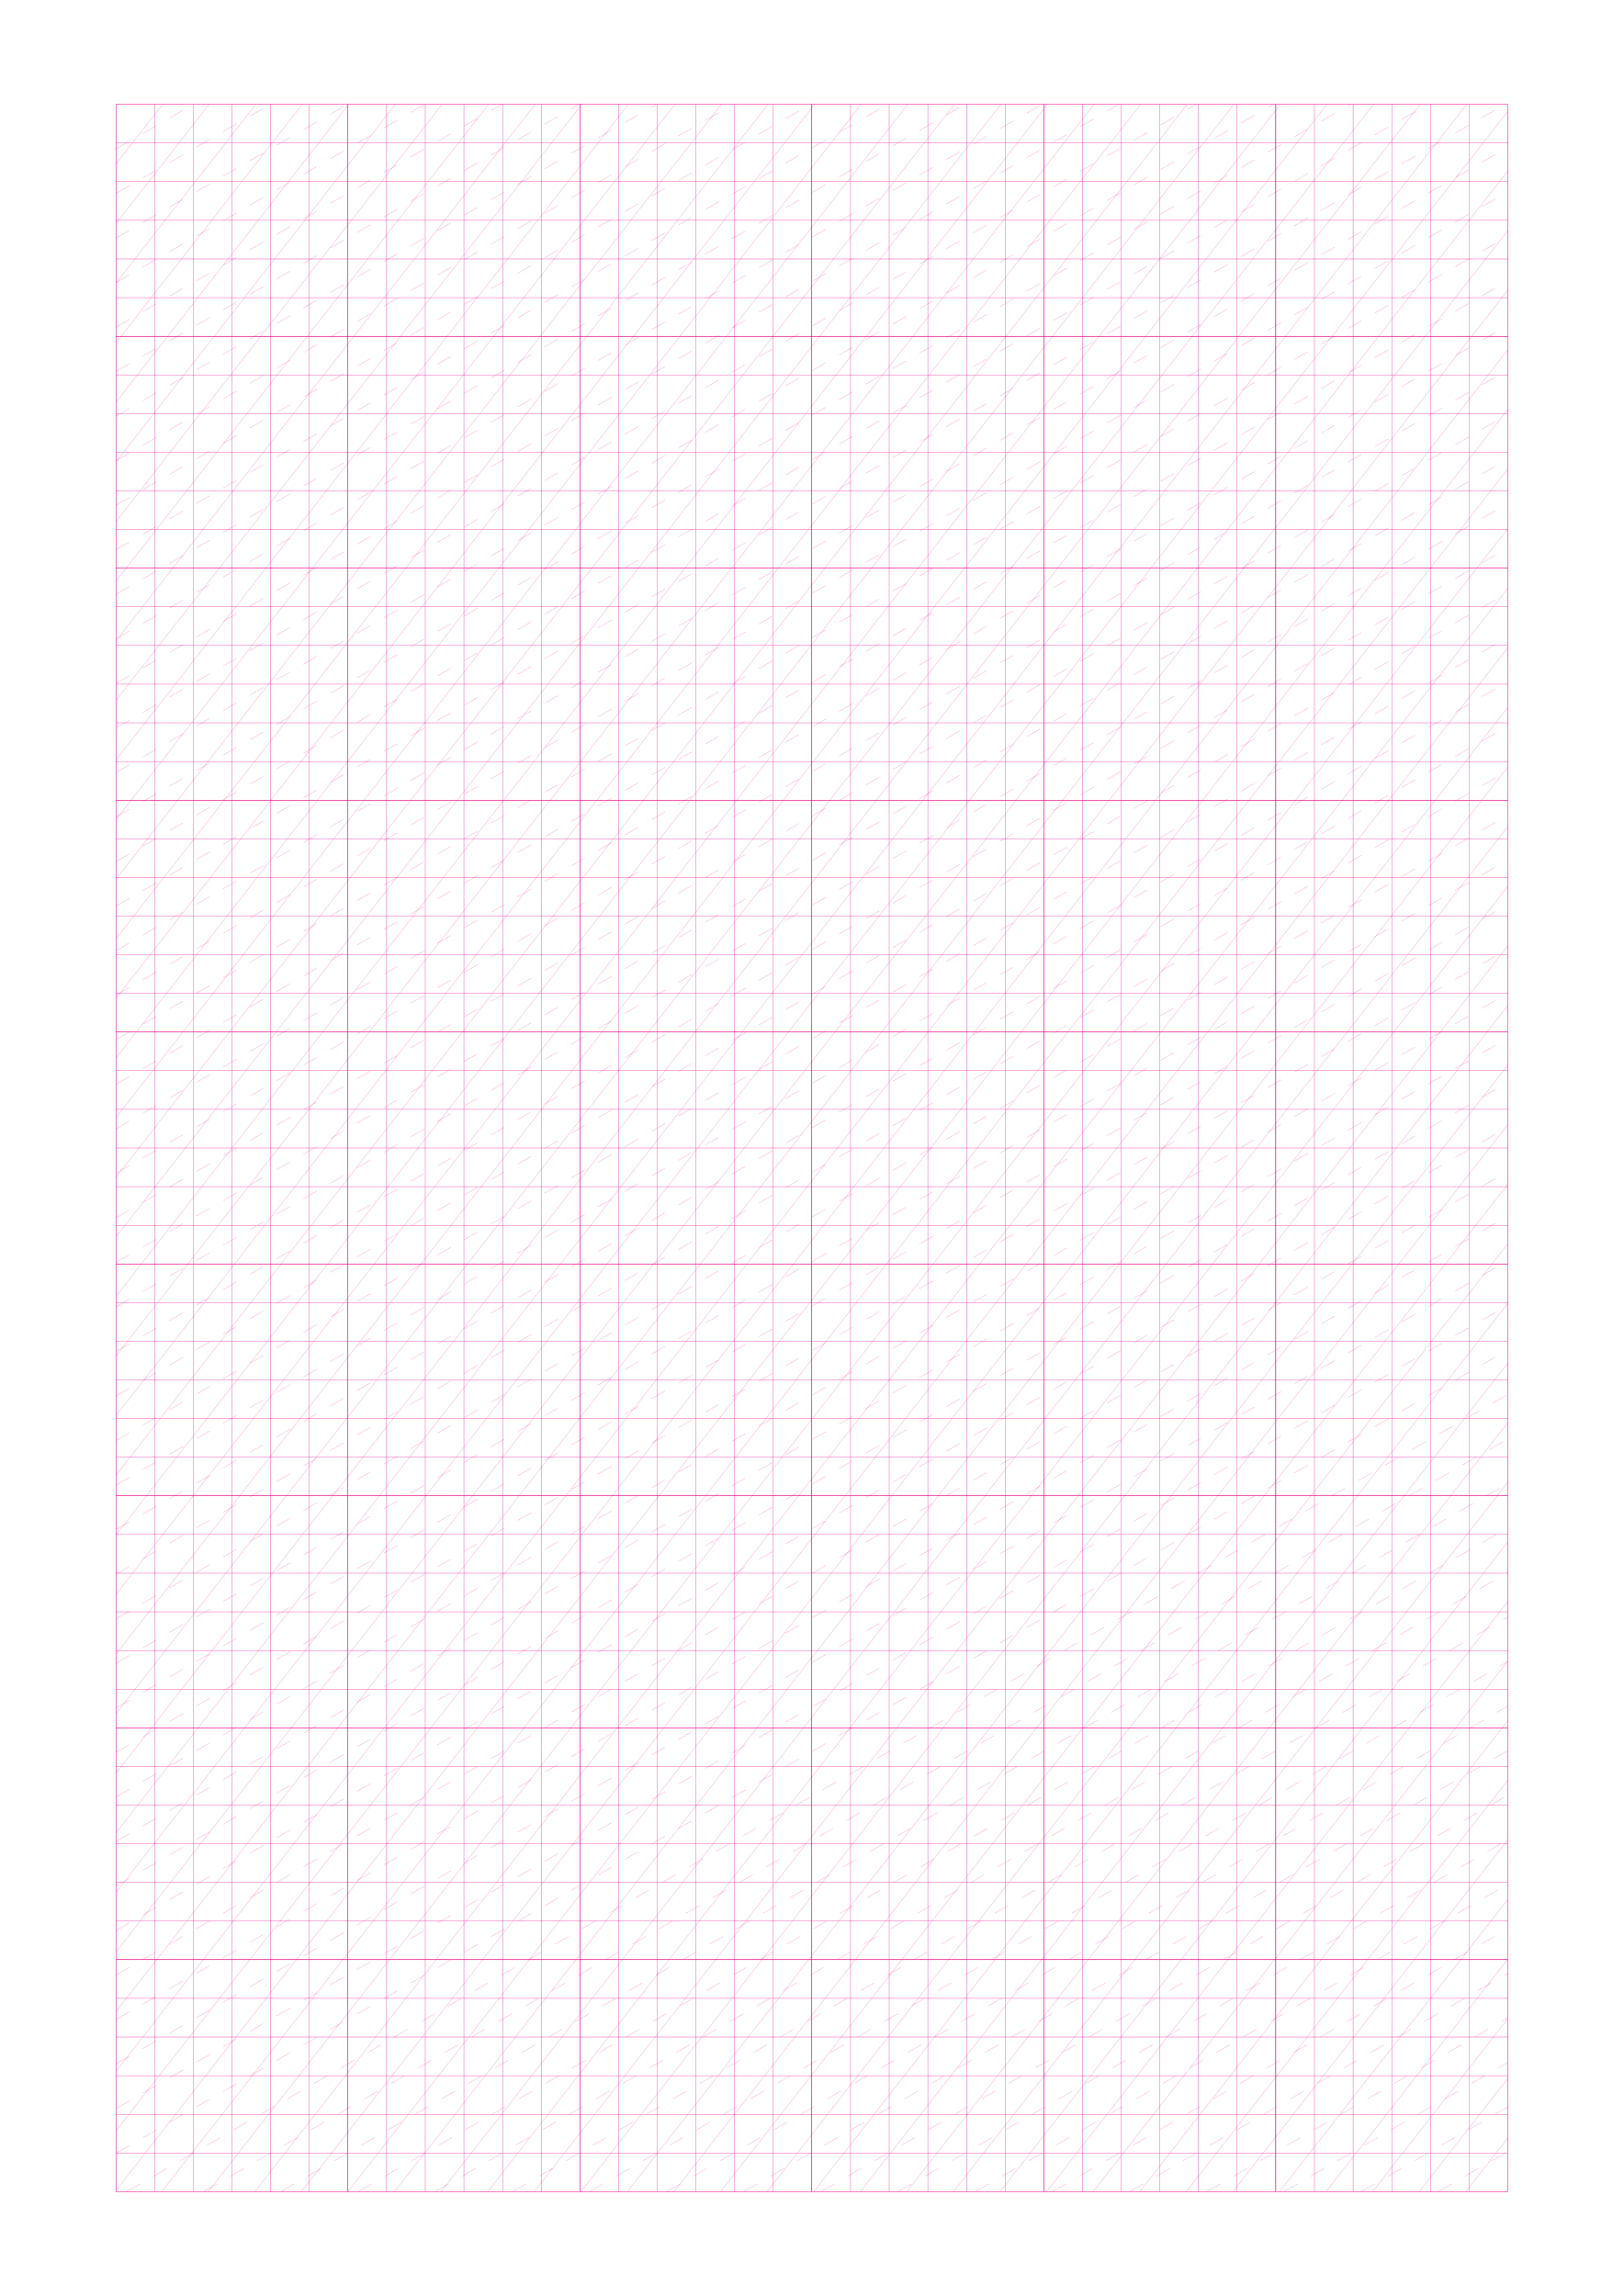
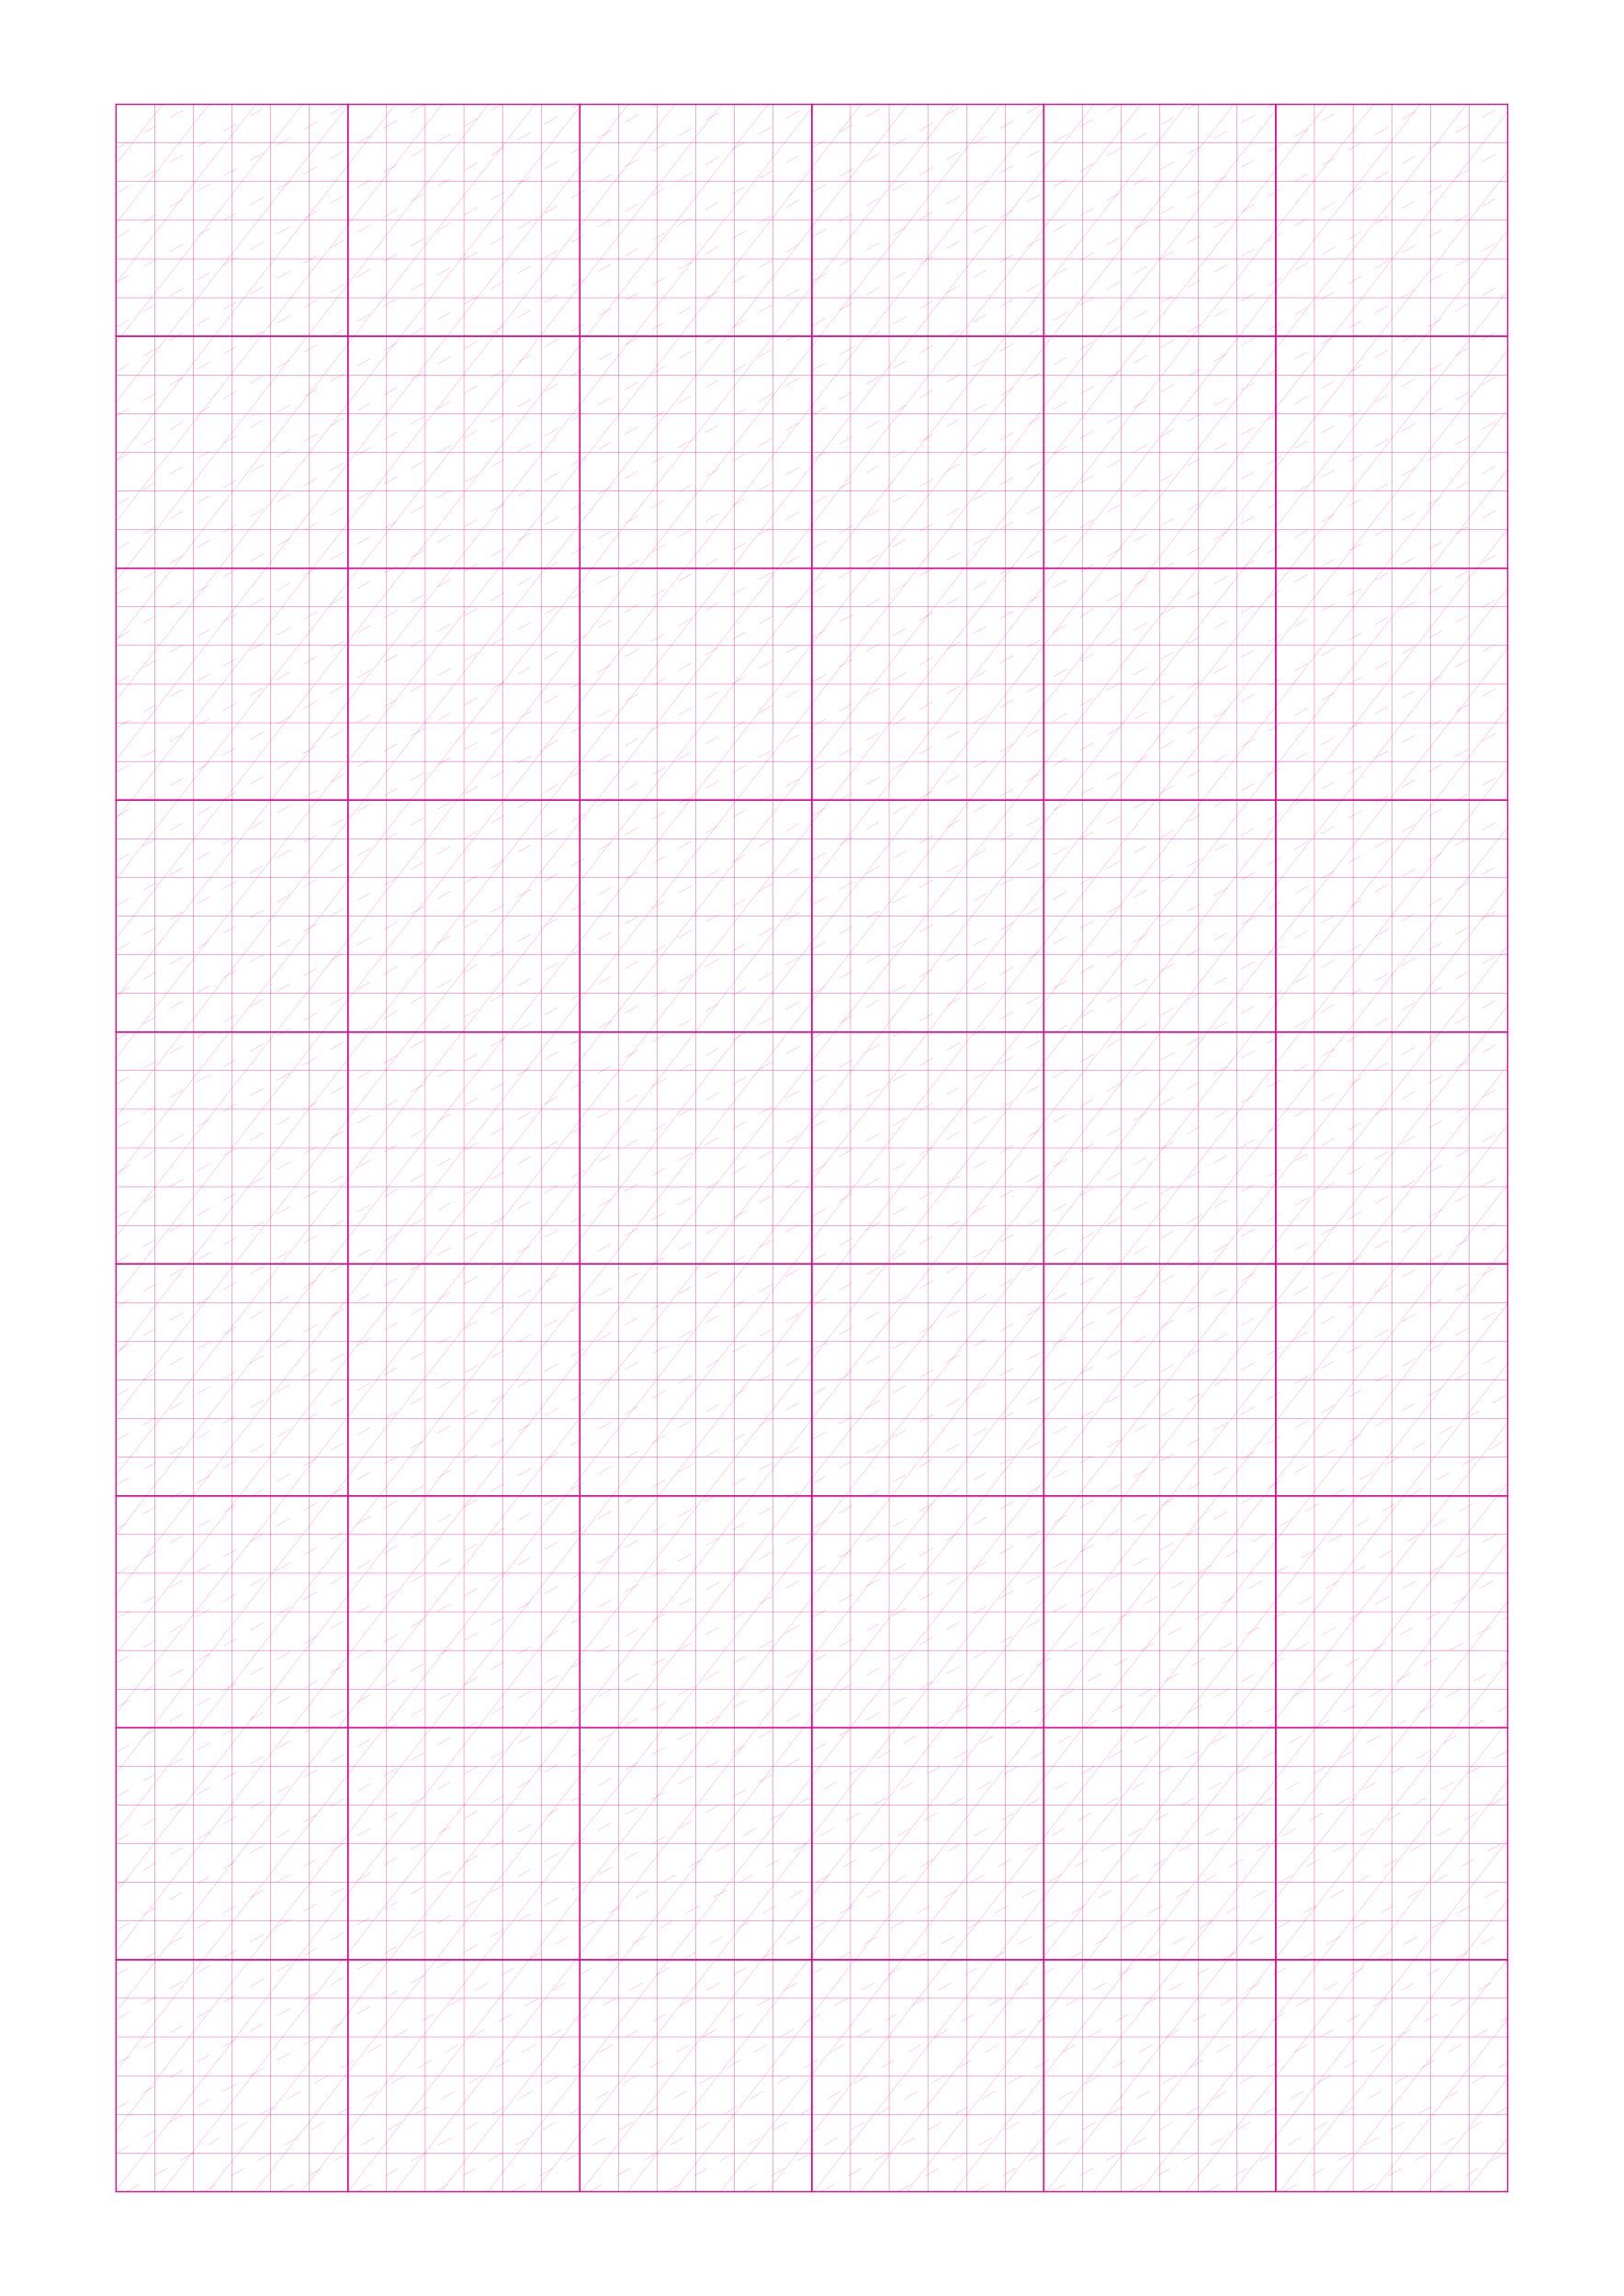
<svg xmlns="http://www.w3.org/2000/svg" width="210.0mm" height="297.0mm" viewBox="0 0 210.0 297.0" shape-rendering="geometricPrecision">
  <style>
    svg         { stroke:            #ed008c; }
    svg         { stroke-width:         0.04; }
    .altcolor   { stroke:               blue; }
    .extrafine  { stroke-width:         0.01; }
    .fine       { stroke-width:         0.02; }
    .medium     { stroke-width:         0.04; }
    .broad      { stroke-width:         0.08; }
    .extrabroad { stroke-width:         0.16; }
    .dashed     { stroke-dasharray:      2 2; }
  </style>
  <g id="sheet">
    <line x1="15.0" y1="13.5" x2="195.0" y2="13.5" class="hline" />
    <line x1="15.0" y1="18.5" x2="195.0" y2="18.5" class="hline" />
    <line x1="15.0" y1="23.5" x2="195.0" y2="23.5" class="hline" />
    <line x1="15.0" y1="28.5" x2="195.0" y2="28.5" class="hline" />
    <line x1="15.0" y1="33.5" x2="195.0" y2="33.5" class="hline" />
    <line x1="15.0" y1="38.5" x2="195.0" y2="38.5" class="hline" />
    <line x1="15.0" y1="43.5" x2="195.0" y2="43.5" class="hline" />
    <line x1="15.0" y1="48.5" x2="195.0" y2="48.5" class="hline" />
    <line x1="15.0" y1="53.5" x2="195.0" y2="53.5" class="hline" />
    <line x1="15.0" y1="58.5" x2="195.0" y2="58.5" class="hline" />
    <line x1="15.0" y1="63.5" x2="195.0" y2="63.5" class="hline" />
    <line x1="15.0" y1="68.5" x2="195.0" y2="68.5" class="hline" />
    <line x1="15.0" y1="73.5" x2="195.0" y2="73.5" class="hline" />
    <line x1="15.0" y1="78.5" x2="195.0" y2="78.5" class="hline" />
    <line x1="15.0" y1="83.5" x2="195.0" y2="83.5" class="hline" />
    <line x1="15.0" y1="88.5" x2="195.0" y2="88.5" class="hline" />
    <line x1="15.0" y1="93.5" x2="195.0" y2="93.5" class="hline" />
    <line x1="15.0" y1="98.5" x2="195.0" y2="98.5" class="hline" />
    <line x1="15.0" y1="103.5" x2="195.0" y2="103.5" class="hline" />
    <line x1="15.0" y1="108.5" x2="195.0" y2="108.5" class="hline" />
    <line x1="15.0" y1="113.5" x2="195.0" y2="113.5" class="hline" />
    <line x1="15.0" y1="118.5" x2="195.0" y2="118.5" class="hline" />
    <line x1="15.0" y1="123.5" x2="195.0" y2="123.5" class="hline" />
    <line x1="15.0" y1="128.5" x2="195.0" y2="128.5" class="hline" />
    <line x1="15.0" y1="133.5" x2="195.0" y2="133.5" class="hline" />
    <line x1="15.0" y1="138.5" x2="195.0" y2="138.5" class="hline" />
    <line x1="15.0" y1="143.5" x2="195.0" y2="143.5" class="hline" />
    <line x1="15.0" y1="148.5" x2="195.0" y2="148.5" class="hline" />
    <line x1="15.0" y1="153.5" x2="195.0" y2="153.5" class="hline" />
    <line x1="15.0" y1="158.5" x2="195.0" y2="158.5" class="hline" />
    <line x1="15.0" y1="163.5" x2="195.0" y2="163.5" class="hline" />
    <line x1="15.0" y1="168.5" x2="195.0" y2="168.5" class="hline" />
    <line x1="15.0" y1="173.5" x2="195.0" y2="173.5" class="hline" />
    <line x1="15.0" y1="178.5" x2="195.0" y2="178.5" class="hline" />
    <line x1="15.0" y1="183.5" x2="195.0" y2="183.5" class="hline" />
    <line x1="15.0" y1="188.5" x2="195.0" y2="188.5" class="hline" />
    <line x1="15.0" y1="193.5" x2="195.0" y2="193.5" class="hline" />
    <line x1="15.0" y1="198.5" x2="195.0" y2="198.5" class="hline" />
    <line x1="15.0" y1="203.5" x2="195.0" y2="203.5" class="hline" />
    <line x1="15.0" y1="208.5" x2="195.0" y2="208.5" class="hline" />
    <line x1="15.0" y1="213.5" x2="195.0" y2="213.5" class="hline" />
    <line x1="15.0" y1="218.5" x2="195.0" y2="218.5" class="hline" />
    <line x1="15.0" y1="223.5" x2="195.0" y2="223.5" class="hline" />
    <line x1="15.0" y1="228.5" x2="195.0" y2="228.5" class="hline" />
    <line x1="15.0" y1="233.5" x2="195.0" y2="233.5" class="hline" />
    <line x1="15.0" y1="238.5" x2="195.0" y2="238.5" class="hline" />
    <line x1="15.0" y1="243.5" x2="195.0" y2="243.5" class="hline" />
    <line x1="15.0" y1="248.5" x2="195.0" y2="248.5" class="hline" />
    <line x1="15.0" y1="253.5" x2="195.0" y2="253.5" class="hline" />
    <line x1="15.0" y1="258.5" x2="195.0" y2="258.5" class="hline" />
    <line x1="15.0" y1="263.5" x2="195.0" y2="263.5" class="hline" />
    <line x1="15.0" y1="268.5" x2="195.0" y2="268.5" class="hline" />
    <line x1="15.0" y1="273.5" x2="195.0" y2="273.5" class="hline" />
    <line x1="15.0" y1="278.5" x2="195.0" y2="278.5" class="hline" />
    <line x1="15.0" y1="283.5" x2="195.0" y2="283.5" class="hline" />
    <line x1="15.0" y1="13.5" x2="15.0" y2="283.5" class="vline" />
    <line x1="20.0" y1="13.5" x2="20.0" y2="283.5" class="vline" />
    <line x1="25.0" y1="13.5" x2="25.0" y2="283.5" class="vline" />
    <line x1="30.0" y1="13.5" x2="30.0" y2="283.5" class="vline" />
    <line x1="35.0" y1="13.5" x2="35.0" y2="283.5" class="vline" />
    <line x1="40.0" y1="13.5" x2="40.0" y2="283.5" class="vline" />
    <line x1="45.0" y1="13.5" x2="45.0" y2="283.5" class="vline" />
    <line x1="50.0" y1="13.5" x2="50.0" y2="283.5" class="vline" />
    <line x1="55.0" y1="13.5" x2="55.0" y2="283.5" class="vline" />
    <line x1="60.0" y1="13.5" x2="60.0" y2="283.5" class="vline" />
    <line x1="65.0" y1="13.5" x2="65.0" y2="283.5" class="vline" />
    <line x1="70.0" y1="13.5" x2="70.0" y2="283.5" class="vline" />
    <line x1="75.0" y1="13.5" x2="75.0" y2="283.5" class="vline" />
    <line x1="80.0" y1="13.5" x2="80.0" y2="283.5" class="vline" />
    <line x1="85.0" y1="13.5" x2="85.0" y2="283.5" class="vline" />
    <line x1="90.0" y1="13.5" x2="90.0" y2="283.5" class="vline" />
    <line x1="95.0" y1="13.5" x2="95.0" y2="283.5" class="vline" />
    <line x1="100.0" y1="13.5" x2="100.0" y2="283.5" class="vline" />
    <line x1="105.0" y1="13.5" x2="105.0" y2="283.5" class="vline" />
    <line x1="110.0" y1="13.5" x2="110.0" y2="283.5" class="vline" />
    <line x1="115.0" y1="13.5" x2="115.0" y2="283.5" class="vline" />
    <line x1="120.0" y1="13.5" x2="120.0" y2="283.5" class="vline" />
    <line x1="125.0" y1="13.5" x2="125.0" y2="283.5" class="vline" />
    <line x1="130.0" y1="13.5" x2="130.0" y2="283.5" class="vline" />
    <line x1="135.0" y1="13.5" x2="135.0" y2="283.5" class="vline" />
    <line x1="140.0" y1="13.5" x2="140.0" y2="283.5" class="vline" />
    <line x1="145.0" y1="13.5" x2="145.0" y2="283.5" class="vline" />
    <line x1="150.0" y1="13.5" x2="150.0" y2="283.5" class="vline" />
    <line x1="155.0" y1="13.5" x2="155.0" y2="283.5" class="vline" />
    <line x1="160.0" y1="13.5" x2="160.0" y2="283.5" class="vline" />
    <line x1="165.0" y1="13.5" x2="165.0" y2="283.5" class="vline" />
    <line x1="170.0" y1="13.5" x2="170.0" y2="283.5" class="vline" />
    <line x1="175.0" y1="13.5" x2="175.0" y2="283.5" class="vline" />
    <line x1="180.0" y1="13.5" x2="180.0" y2="283.5" class="vline" />
    <line x1="185.0" y1="13.5" x2="185.0" y2="283.5" class="vline" />
    <line x1="190.0" y1="13.5" x2="190.0" y2="283.5" class="vline" />
    <line x1="195.0" y1="13.5" x2="195.0" y2="283.5" class="vline" />
    <line x1="15.0" y1="13.5" x2="15.0" y2="13.5" class="slant fine" />
    <line x1="15.0" y1="21.21" x2="21.024" y2="13.5" class="slant fine" />
    <line x1="15.0" y1="28.92" x2="27.048" y2="13.5" class="slant fine" />
    <line x1="15.0" y1="36.631" x2="33.072" y2="13.5" class="slant fine" />
    <line x1="15.0" y1="44.341" x2="39.095" y2="13.5" class="slant fine" />
    <line x1="15.0" y1="52.051" x2="45.119" y2="13.5" class="slant fine" />
    <line x1="15.0" y1="59.761" x2="51.143" y2="13.5" class="slant fine" />
    <line x1="15.0" y1="67.471" x2="57.167" y2="13.5" class="slant fine" />
    <line x1="15.0" y1="75.181" x2="63.191" y2="13.5" class="slant fine" />
    <line x1="15.0" y1="82.892" x2="69.215" y2="13.5" class="slant fine" />
    <line x1="15.0" y1="90.602" x2="75.238" y2="13.5" class="slant fine" />
    <line x1="15.0" y1="98.312" x2="81.262" y2="13.5" class="slant fine" />
    <line x1="15.0" y1="106.022" x2="87.286" y2="13.5" class="slant fine" />
    <line x1="15.0" y1="113.732" x2="93.31" y2="13.5" class="slant fine" />
    <line x1="15.0" y1="121.442" x2="99.334" y2="13.5" class="slant fine" />
    <line x1="15.0" y1="129.153" x2="105.358" y2="13.5" class="slant fine" />
    <line x1="15.0" y1="136.863" x2="111.382" y2="13.5" class="slant fine" />
    <line x1="15.0" y1="144.573" x2="117.405" y2="13.5" class="slant fine" />
    <line x1="15.0" y1="152.283" x2="123.429" y2="13.5" class="slant fine" />
    <line x1="15.0" y1="159.993" x2="129.453" y2="13.5" class="slant fine" />
    <line x1="15.0" y1="167.703" x2="135.477" y2="13.5" class="slant fine" />
    <line x1="15.0" y1="175.414" x2="141.501" y2="13.5" class="slant fine" />
    <line x1="15.0" y1="183.124" x2="147.525" y2="13.5" class="slant fine" />
    <line x1="15.0" y1="190.834" x2="153.548" y2="13.5" class="slant fine" />
    <line x1="15.0" y1="198.544" x2="159.572" y2="13.5" class="slant fine" />
    <line x1="15.0" y1="206.254" x2="165.596" y2="13.5" class="slant fine" />
    <line x1="15.0" y1="213.964" x2="171.62" y2="13.5" class="slant fine" />
    <line x1="15.0" y1="221.675" x2="177.644" y2="13.5" class="slant fine" />
    <line x1="15.0" y1="229.385" x2="183.668" y2="13.5" class="slant fine" />
    <line x1="15.0" y1="237.095" x2="189.692" y2="13.5" class="slant fine" />
    <line x1="15.0" y1="244.805" x2="195.0" y2="14.416" class="slant fine" />
    <line x1="15.0" y1="252.515" x2="195.0" y2="22.126" class="slant fine" />
    <line x1="15.0" y1="260.225" x2="195.0" y2="29.836" class="slant fine" />
    <line x1="15.0" y1="267.936" x2="195.0" y2="37.546" class="slant fine" />
    <line x1="15.0" y1="275.646" x2="195.0" y2="45.256" class="slant fine" />
    <line x1="15.0" y1="283.356" x2="195.0" y2="52.966" class="slant fine" />
    <line x1="20.911" y1="283.5" x2="195.0" y2="60.677" class="slant fine" />
    <line x1="26.935" y1="283.5" x2="195.0" y2="68.387" class="slant fine" />
    <line x1="32.959" y1="283.5" x2="195.0" y2="76.097" class="slant fine" />
    <line x1="38.983" y1="283.5" x2="195.0" y2="83.807" class="slant fine" />
    <line x1="45.007" y1="283.5" x2="195.0" y2="91.517" class="slant fine" />
    <line x1="51.031" y1="283.5" x2="195.0" y2="99.228" class="slant fine" />
    <line x1="57.054" y1="283.5" x2="195.0" y2="106.938" class="slant fine" />
    <line x1="63.078" y1="283.5" x2="195.0" y2="114.648" class="slant fine" />
    <line x1="69.102" y1="283.5" x2="195.0" y2="122.358" class="slant fine" />
    <line x1="75.126" y1="283.5" x2="195.0" y2="130.068" class="slant fine" />
    <line x1="81.15" y1="283.5" x2="195.0" y2="137.778" class="slant fine" />
    <line x1="87.174" y1="283.5" x2="195.0" y2="145.489" class="slant fine" />
    <line x1="93.197" y1="283.5" x2="195.0" y2="153.199" class="slant fine" />
    <line x1="99.221" y1="283.5" x2="195.0" y2="160.909" class="slant fine" />
    <line x1="105.245" y1="283.5" x2="195.0" y2="168.619" class="slant fine" />
    <line x1="111.269" y1="283.5" x2="195.0" y2="176.329" class="slant fine" />
    <line x1="117.293" y1="283.5" x2="195.0" y2="184.039" class="slant fine" />
    <line x1="123.317" y1="283.5" x2="195.0" y2="191.75" class="slant fine" />
    <line x1="129.341" y1="283.5" x2="195.0" y2="199.46" class="slant fine" />
    <line x1="135.364" y1="283.5" x2="195.0" y2="207.17" class="slant fine" />
    <line x1="141.388" y1="283.5" x2="195.0" y2="214.88" class="slant fine" />
    <line x1="147.412" y1="283.5" x2="195.0" y2="222.59" class="slant fine" />
    <line x1="153.436" y1="283.5" x2="195.0" y2="230.3" class="slant fine" />
    <line x1="159.46" y1="283.5" x2="195.0" y2="238.011" class="slant fine" />
    <line x1="165.484" y1="283.5" x2="195.0" y2="245.721" class="slant fine" />
    <line x1="171.507" y1="283.5" x2="195.0" y2="253.431" class="slant fine" />
    <line x1="177.531" y1="283.5" x2="195.0" y2="261.141" class="slant fine" />
    <line x1="183.555" y1="283.5" x2="195.0" y2="268.851" class="slant fine" />
    <line x1="189.579" y1="283.5" x2="195.0" y2="276.561" class="slant fine" />
    <line x1="15.0" y1="19.262" x2="24.979" y2="13.5" class="connective fine dashed" />
    <line x1="15.0" y1="25.023" x2="34.959" y2="13.5" class="connective fine dashed" />
    <line x1="15.0" y1="30.785" x2="44.938" y2="13.5" class="connective fine dashed" />
    <line x1="15.0" y1="36.546" x2="54.917" y2="13.5" class="connective fine dashed" />
    <line x1="15.0" y1="42.308" x2="64.896" y2="13.5" class="connective fine dashed" />
    <line x1="15.0" y1="48.069" x2="74.876" y2="13.5" class="connective fine dashed" />
    <line x1="15.0" y1="53.831" x2="84.855" y2="13.5" class="connective fine dashed" />
    <line x1="15.0" y1="59.592" x2="94.834" y2="13.5" class="connective fine dashed" />
    <line x1="15.0" y1="65.354" x2="104.813" y2="13.5" class="connective fine dashed" />
    <line x1="15.0" y1="71.115" x2="114.793" y2="13.5" class="connective fine dashed" />
    <line x1="15.0" y1="76.877" x2="124.772" y2="13.5" class="connective fine dashed" />
    <line x1="15.0" y1="82.638" x2="134.751" y2="13.5" class="connective fine dashed" />
    <line x1="15.0" y1="88.4" x2="144.73" y2="13.5" class="connective fine dashed" />
    <line x1="15.0" y1="94.161" x2="154.71" y2="13.5" class="connective fine dashed" />
    <line x1="15.0" y1="99.923" x2="164.689" y2="13.5" class="connective fine dashed" />
    <line x1="15.0" y1="105.685" x2="174.668" y2="13.5" class="connective fine dashed" />
    <line x1="15.0" y1="111.446" x2="184.648" y2="13.5" class="connective fine dashed" />
    <line x1="15.0" y1="117.208" x2="194.627" y2="13.5" class="connective fine dashed" />
    <line x1="15.0" y1="122.969" x2="195.0" y2="19.046" class="connective fine dashed" />
    <line x1="15.0" y1="128.731" x2="195.0" y2="24.808" class="connective fine dashed" />
    <line x1="15.0" y1="134.492" x2="195.0" y2="30.569" class="connective fine dashed" />
    <line x1="15.0" y1="140.254" x2="195.0" y2="36.331" class="connective fine dashed" />
    <line x1="15.0" y1="146.015" x2="195.0" y2="42.092" class="connective fine dashed" />
    <line x1="15.0" y1="151.777" x2="195.0" y2="47.854" class="connective fine dashed" />
    <line x1="15.0" y1="157.538" x2="195.0" y2="53.615" class="connective fine dashed" />
    <line x1="15.0" y1="163.3" x2="195.0" y2="59.377" class="connective fine dashed" />
    <line x1="15.0" y1="169.061" x2="195.0" y2="65.138" class="connective fine dashed" />
    <line x1="15.0" y1="174.823" x2="195.0" y2="70.9" class="connective fine dashed" />
    <line x1="15.0" y1="180.584" x2="195.0" y2="76.661" class="connective fine dashed" />
    <line x1="15.0" y1="186.346" x2="195.0" y2="82.423" class="connective fine dashed" />
    <line x1="15.0" y1="192.108" x2="195.0" y2="88.184" class="connective fine dashed" />
    <line x1="15.0" y1="197.869" x2="195.0" y2="93.946" class="connective fine dashed" />
    <line x1="15.0" y1="203.631" x2="195.0" y2="99.708" class="connective fine dashed" />
    <line x1="15.0" y1="209.392" x2="195.0" y2="105.469" class="connective fine dashed" />
    <line x1="15.0" y1="215.154" x2="195.0" y2="111.231" class="connective fine dashed" />
    <line x1="15.0" y1="220.915" x2="195.0" y2="116.992" class="connective fine dashed" />
    <line x1="15.0" y1="226.677" x2="195.0" y2="122.754" class="connective fine dashed" />
    <line x1="15.0" y1="232.438" x2="195.0" y2="128.515" class="connective fine dashed" />
    <line x1="15.0" y1="238.2" x2="195.0" y2="134.277" class="connective fine dashed" />
    <line x1="15.0" y1="243.961" x2="195.0" y2="140.038" class="connective fine dashed" />
    <line x1="15.0" y1="249.723" x2="195.0" y2="145.8" class="connective fine dashed" />
    <line x1="15.0" y1="255.484" x2="195.0" y2="151.561" class="connective fine dashed" />
    <line x1="15.0" y1="261.246" x2="195.0" y2="157.323" class="connective fine dashed" />
    <line x1="15.0" y1="267.007" x2="195.0" y2="163.084" class="connective fine dashed" />
    <line x1="15.0" y1="272.769" x2="195.0" y2="168.846" class="connective fine dashed" />
    <line x1="15.0" y1="278.531" x2="195.0" y2="174.607" class="connective fine dashed" />
    <line x1="16.372" y1="283.5" x2="195.0" y2="180.369" class="connective fine dashed" />
    <line x1="26.351" y1="283.5" x2="195.0" y2="186.131" class="connective fine dashed" />
    <line x1="36.33" y1="283.5" x2="195.0" y2="191.892" class="connective fine dashed" />
    <line x1="46.31" y1="283.5" x2="195.0" y2="197.654" class="connective fine dashed" />
    <line x1="56.289" y1="283.5" x2="195.0" y2="203.415" class="connective fine dashed" />
    <line x1="66.268" y1="283.5" x2="195.0" y2="209.177" class="connective fine dashed" />
    <line x1="76.247" y1="283.5" x2="195.0" y2="214.938" class="connective fine dashed" />
    <line x1="86.227" y1="283.5" x2="195.0" y2="220.7" class="connective fine dashed" />
    <line x1="96.206" y1="283.5" x2="195.0" y2="226.461" class="connective fine dashed" />
    <line x1="106.185" y1="283.5" x2="195.0" y2="232.223" class="connective fine dashed" />
    <line x1="116.165" y1="283.5" x2="195.0" y2="237.984" class="connective fine dashed" />
    <line x1="126.144" y1="283.5" x2="195.0" y2="243.746" class="connective fine dashed" />
    <line x1="136.123" y1="283.5" x2="195.0" y2="249.507" class="connective fine dashed" />
    <line x1="146.102" y1="283.5" x2="195.0" y2="255.269" class="connective fine dashed" />
    <line x1="156.082" y1="283.5" x2="195.0" y2="261.03" class="connective fine dashed" />
    <line x1="166.061" y1="283.5" x2="195.0" y2="266.792" class="connective fine dashed" />
    <line x1="176.04" y1="283.5" x2="195.0" y2="272.554" class="connective fine dashed" />
    <line x1="186.019" y1="283.5" x2="195.0" y2="278.315" class="connective fine dashed" />
-     <rect width="30.0" height="30.0" x="15.0" y="13.5" fill="none" class="square" />
-     <rect width="30.0" height="30.0" x="45.0" y="13.5" fill="none" class="square" />
-     <rect width="30.0" height="30.0" x="75.0" y="13.5" fill="none" class="square" />
-     <rect width="30.0" height="30.0" x="105.0" y="13.5" fill="none" class="square" />
-     <rect width="30.0" height="30.0" x="135.0" y="13.5" fill="none" class="square" />
-     <rect width="30.0" height="30.0" x="165.0" y="13.5" fill="none" class="square" />
-     <rect width="30.0" height="30.0" x="15.0" y="43.5" fill="none" class="square" />
-     <rect width="30.0" height="30.0" x="45.0" y="43.5" fill="none" class="square" />
-     <rect width="30.0" height="30.0" x="75.0" y="43.5" fill="none" class="square" />
-     <rect width="30.0" height="30.0" x="105.0" y="43.5" fill="none" class="square" />
-     <rect width="30.0" height="30.0" x="135.0" y="43.5" fill="none" class="square" />
-     <rect width="30.0" height="30.0" x="165.0" y="43.5" fill="none" class="square" />
-     <rect width="30.0" height="30.0" x="15.0" y="73.5" fill="none" class="square" />
-     <rect width="30.0" height="30.0" x="45.0" y="73.5" fill="none" class="square" />
-     <rect width="30.0" height="30.0" x="75.0" y="73.5" fill="none" class="square" />
-     <rect width="30.0" height="30.0" x="105.0" y="73.5" fill="none" class="square" />
-     <rect width="30.0" height="30.0" x="135.0" y="73.5" fill="none" class="square" />
-     <rect width="30.0" height="30.0" x="165.0" y="73.5" fill="none" class="square" />
-     <rect width="30.0" height="30.0" x="15.0" y="103.5" fill="none" class="square" />
-     <rect width="30.0" height="30.0" x="45.0" y="103.5" fill="none" class="square" />
-     <rect width="30.0" height="30.0" x="75.0" y="103.5" fill="none" class="square" />
-     <rect width="30.0" height="30.0" x="105.0" y="103.5" fill="none" class="square" />
-     <rect width="30.0" height="30.0" x="135.0" y="103.5" fill="none" class="square" />
-     <rect width="30.0" height="30.0" x="165.0" y="103.5" fill="none" class="square" />
-     <rect width="30.0" height="30.0" x="15.0" y="133.5" fill="none" class="square" />
-     <rect width="30.0" height="30.0" x="45.0" y="133.5" fill="none" class="square" />
-     <rect width="30.0" height="30.0" x="75.0" y="133.5" fill="none" class="square" />
-     <rect width="30.0" height="30.0" x="105.0" y="133.5" fill="none" class="square" />
-     <rect width="30.0" height="30.0" x="135.0" y="133.5" fill="none" class="square" />
-     <rect width="30.0" height="30.0" x="165.0" y="133.5" fill="none" class="square" />
-     <rect width="30.0" height="30.0" x="15.0" y="163.5" fill="none" class="square" />
-     <rect width="30.0" height="30.0" x="45.0" y="163.5" fill="none" class="square" />
-     <rect width="30.0" height="30.0" x="75.0" y="163.5" fill="none" class="square" />
-     <rect width="30.0" height="30.0" x="105.0" y="163.5" fill="none" class="square" />
-     <rect width="30.0" height="30.0" x="135.0" y="163.5" fill="none" class="square" />
-     <rect width="30.0" height="30.0" x="165.0" y="163.5" fill="none" class="square" />
-     <rect width="30.0" height="30.0" x="15.0" y="193.5" fill="none" class="square" />
-     <rect width="30.0" height="30.0" x="45.0" y="193.5" fill="none" class="square" />
-     <rect width="30.0" height="30.0" x="75.0" y="193.5" fill="none" class="square" />
-     <rect width="30.0" height="30.0" x="105.0" y="193.5" fill="none" class="square" />
-     <rect width="30.0" height="30.0" x="135.0" y="193.5" fill="none" class="square" />
-     <rect width="30.0" height="30.0" x="165.0" y="193.5" fill="none" class="square" />
-     <rect width="30.0" height="30.0" x="15.0" y="223.5" fill="none" class="square" />
-     <rect width="30.0" height="30.0" x="45.0" y="223.5" fill="none" class="square" />
-     <rect width="30.0" height="30.0" x="75.0" y="223.5" fill="none" class="square" />
-     <rect width="30.0" height="30.0" x="105.0" y="223.5" fill="none" class="square" />
-     <rect width="30.0" height="30.0" x="135.0" y="223.5" fill="none" class="square" />
-     <rect width="30.0" height="30.0" x="165.0" y="223.5" fill="none" class="square" />
-     <rect width="30.0" height="30.0" x="15.0" y="253.5" fill="none" class="square" />
-     <rect width="30.0" height="30.0" x="45.0" y="253.5" fill="none" class="square" />
-     <rect width="30.0" height="30.0" x="75.0" y="253.5" fill="none" class="square" />
-     <rect width="30.0" height="30.0" x="105.0" y="253.5" fill="none" class="square" />
-     <rect width="30.0" height="30.0" x="135.0" y="253.5" fill="none" class="square" />
-     <rect width="30.0" height="30.0" x="165.0" y="253.5" fill="none" class="square" />
+     <rect width="30.0" height="30.0" x="15.0" y="13.5" fill="none" class="square extrabroad" />
+     <rect width="30.0" height="30.0" x="45.0" y="13.5" fill="none" class="square extrabroad" />
+     <rect width="30.0" height="30.0" x="75.0" y="13.5" fill="none" class="square extrabroad" />
+     <rect width="30.0" height="30.0" x="105.0" y="13.5" fill="none" class="square extrabroad" />
+     <rect width="30.0" height="30.0" x="135.0" y="13.5" fill="none" class="square extrabroad" />
+     <rect width="30.0" height="30.0" x="165.0" y="13.5" fill="none" class="square extrabroad" />
+     <rect width="30.0" height="30.0" x="15.0" y="43.5" fill="none" class="square extrabroad" />
+     <rect width="30.0" height="30.0" x="45.0" y="43.5" fill="none" class="square extrabroad" />
+     <rect width="30.0" height="30.0" x="75.0" y="43.5" fill="none" class="square extrabroad" />
+     <rect width="30.0" height="30.0" x="105.0" y="43.5" fill="none" class="square extrabroad" />
+     <rect width="30.0" height="30.0" x="135.0" y="43.5" fill="none" class="square extrabroad" />
+     <rect width="30.0" height="30.0" x="165.0" y="43.5" fill="none" class="square extrabroad" />
+     <rect width="30.0" height="30.0" x="15.0" y="73.5" fill="none" class="square extrabroad" />
+     <rect width="30.0" height="30.0" x="45.0" y="73.5" fill="none" class="square extrabroad" />
+     <rect width="30.0" height="30.0" x="75.0" y="73.5" fill="none" class="square extrabroad" />
+     <rect width="30.0" height="30.0" x="105.0" y="73.5" fill="none" class="square extrabroad" />
+     <rect width="30.0" height="30.0" x="135.0" y="73.5" fill="none" class="square extrabroad" />
+     <rect width="30.0" height="30.0" x="165.0" y="73.5" fill="none" class="square extrabroad" />
+     <rect width="30.0" height="30.0" x="15.0" y="103.5" fill="none" class="square extrabroad" />
+     <rect width="30.0" height="30.0" x="45.0" y="103.5" fill="none" class="square extrabroad" />
+     <rect width="30.0" height="30.0" x="75.0" y="103.5" fill="none" class="square extrabroad" />
+     <rect width="30.0" height="30.0" x="105.0" y="103.5" fill="none" class="square extrabroad" />
+     <rect width="30.0" height="30.0" x="135.0" y="103.5" fill="none" class="square extrabroad" />
+     <rect width="30.0" height="30.0" x="165.0" y="103.5" fill="none" class="square extrabroad" />
+     <rect width="30.0" height="30.0" x="15.0" y="133.5" fill="none" class="square extrabroad" />
+     <rect width="30.0" height="30.0" x="45.0" y="133.5" fill="none" class="square extrabroad" />
+     <rect width="30.0" height="30.0" x="75.0" y="133.5" fill="none" class="square extrabroad" />
+     <rect width="30.0" height="30.0" x="105.0" y="133.5" fill="none" class="square extrabroad" />
+     <rect width="30.0" height="30.0" x="135.0" y="133.5" fill="none" class="square extrabroad" />
+     <rect width="30.0" height="30.0" x="165.0" y="133.5" fill="none" class="square extrabroad" />
+     <rect width="30.0" height="30.0" x="15.0" y="163.5" fill="none" class="square extrabroad" />
+     <rect width="30.0" height="30.0" x="45.0" y="163.5" fill="none" class="square extrabroad" />
+     <rect width="30.0" height="30.0" x="75.0" y="163.5" fill="none" class="square extrabroad" />
+     <rect width="30.0" height="30.0" x="105.0" y="163.5" fill="none" class="square extrabroad" />
+     <rect width="30.0" height="30.0" x="135.0" y="163.5" fill="none" class="square extrabroad" />
+     <rect width="30.0" height="30.0" x="165.0" y="163.5" fill="none" class="square extrabroad" />
+     <rect width="30.0" height="30.0" x="15.0" y="193.5" fill="none" class="square extrabroad" />
+     <rect width="30.0" height="30.0" x="45.0" y="193.5" fill="none" class="square extrabroad" />
+     <rect width="30.0" height="30.0" x="75.0" y="193.5" fill="none" class="square extrabroad" />
+     <rect width="30.0" height="30.0" x="105.0" y="193.5" fill="none" class="square extrabroad" />
+     <rect width="30.0" height="30.0" x="135.0" y="193.5" fill="none" class="square extrabroad" />
+     <rect width="30.0" height="30.0" x="165.0" y="193.5" fill="none" class="square extrabroad" />
+     <rect width="30.0" height="30.0" x="15.0" y="223.5" fill="none" class="square extrabroad" />
+     <rect width="30.0" height="30.0" x="45.0" y="223.5" fill="none" class="square extrabroad" />
+     <rect width="30.0" height="30.0" x="75.0" y="223.5" fill="none" class="square extrabroad" />
+     <rect width="30.0" height="30.0" x="105.0" y="223.5" fill="none" class="square extrabroad" />
+     <rect width="30.0" height="30.0" x="135.0" y="223.5" fill="none" class="square extrabroad" />
+     <rect width="30.0" height="30.0" x="165.0" y="223.5" fill="none" class="square extrabroad" />
+     <rect width="30.0" height="30.0" x="15.0" y="253.5" fill="none" class="square extrabroad" />
+     <rect width="30.0" height="30.0" x="45.0" y="253.5" fill="none" class="square extrabroad" />
+     <rect width="30.0" height="30.0" x="75.0" y="253.5" fill="none" class="square extrabroad" />
+     <rect width="30.0" height="30.0" x="105.0" y="253.5" fill="none" class="square extrabroad" />
+     <rect width="30.0" height="30.0" x="135.0" y="253.5" fill="none" class="square extrabroad" />
+     <rect width="30.0" height="30.0" x="165.0" y="253.5" fill="none" class="square extrabroad" />
  </g>
</svg>
